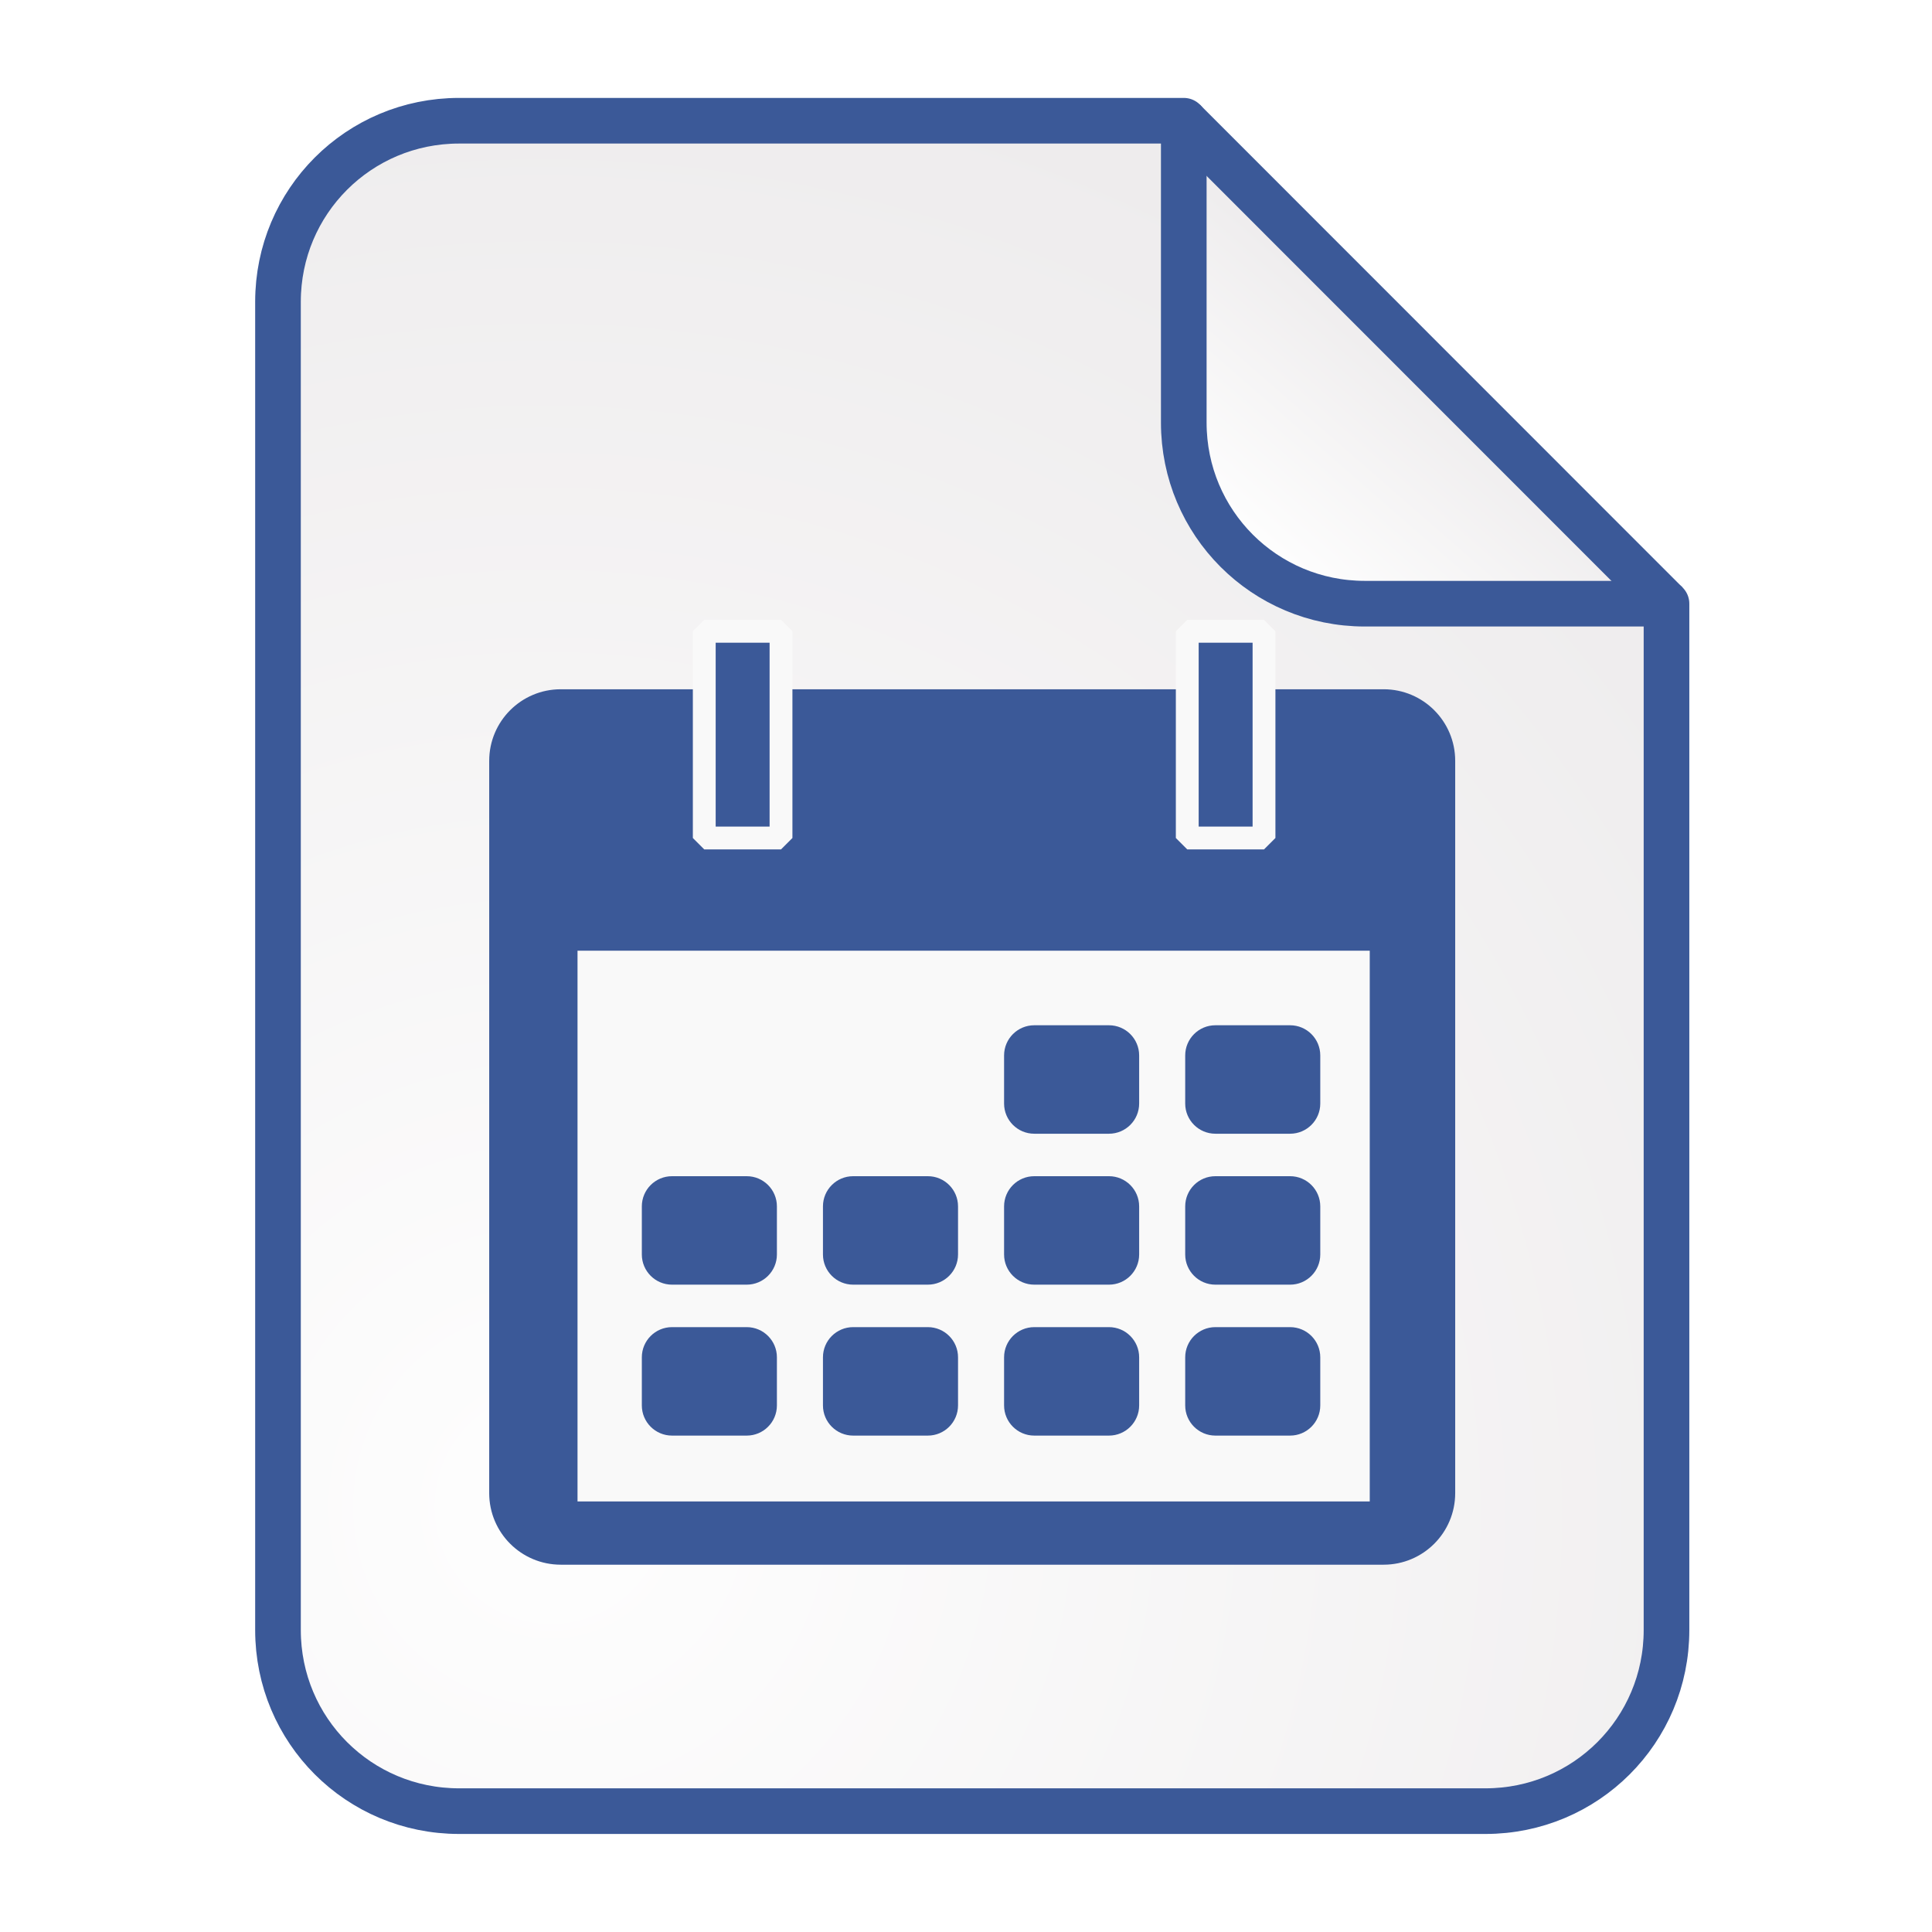
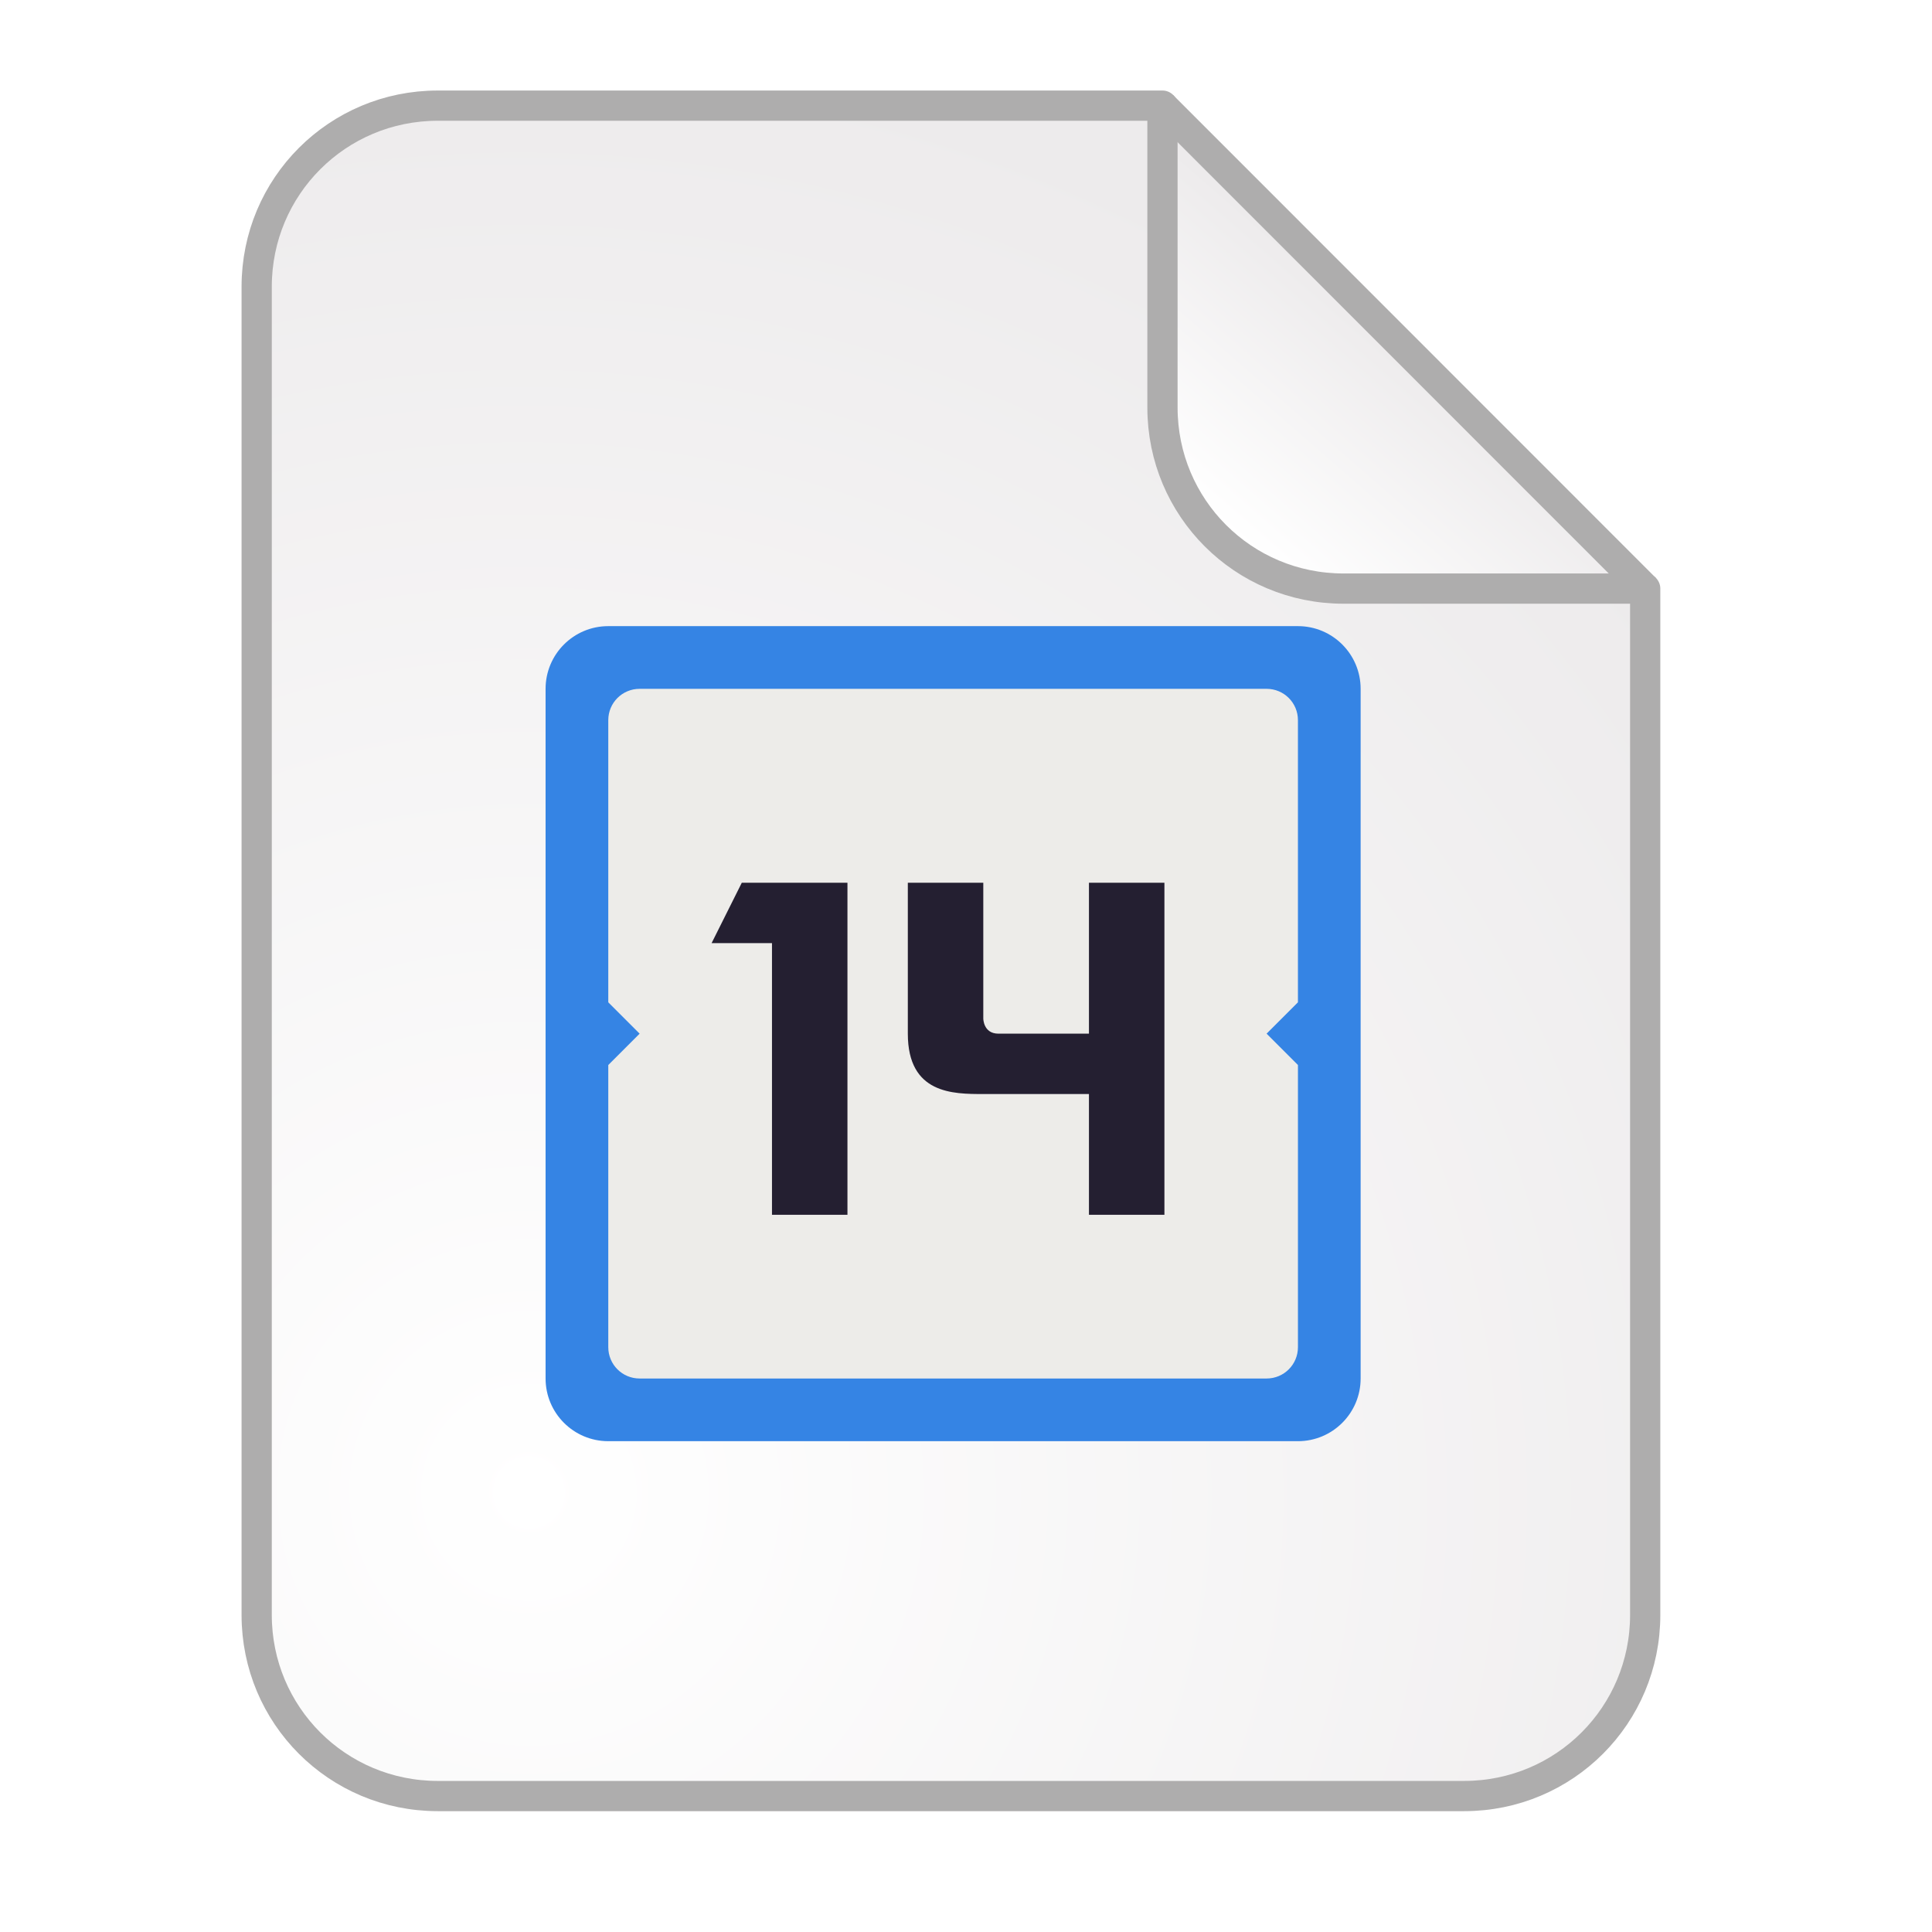
<svg xmlns="http://www.w3.org/2000/svg" xmlns:xlink="http://www.w3.org/1999/xlink" width="128" height="128" viewBox="0 0 33.867 33.867" version="1.1" id="svg2634">
  <defs id="defs2628">
    <linearGradient id="linearGradient15413">
      <stop id="stop15409" offset="0" style="stop-color:#ffffff;stop-opacity:1" />
      <stop id="stop15411" offset="1" style="stop-color:#ecf6ff;stop-opacity:1" />
    </linearGradient>
    <linearGradient gradientTransform="matrix(0.2645833,0,0,0.2645833,83.1508,137.5565)" xlink:href="#linearGradient6044" id="linearGradient6056" x1="82" y1="30" x2="-68.742" y2="262.239" gradientUnits="userSpaceOnUse" />
    <linearGradient id="linearGradient6044">
      <stop style="stop-color:#ffffff;stop-opacity:1" offset="0" id="stop6040" />
      <stop style="stop-color:#c9e4ff;stop-opacity:1" offset="1" id="stop6042" />
    </linearGradient>
-     <linearGradient xlink:href="#linearGradient6044" id="linearGradient68" gradientUnits="userSpaceOnUse" gradientTransform="matrix(0.2750733,0,0,0.2750733,109.6321,133.8365)" x1="82" y1="30" x2="-68.742" y2="262.239" />
    <linearGradient xlink:href="#linearGradient6044" id="linearGradient918" gradientUnits="userSpaceOnUse" gradientTransform="matrix(0.2750733,0,0,0.2750733,109.6321,133.8365)" x1="82" y1="30" x2="-68.742" y2="262.239" />
    <linearGradient xlink:href="#linearGradient15413" id="linearGradient15407" x1="95.028" y1="84.356" x2="71.876" y2="113.655" gradientUnits="userSpaceOnUse" />
-     <linearGradient xlink:href="#linearGradient1808-2" id="linearGradient4237" gradientUnits="userSpaceOnUse" x1="123.291" y1="141.457" x2="140.7" y2="141.457" />
-     <radialGradient xlink:href="#linearGradient9376" id="radialGradient4239" gradientUnits="userSpaceOnUse" gradientTransform="matrix(1.938601,-0.4124931,0.4162354,1.956188,-7.538052,-235.8983)" cx="18.282" cy="111.009" fx="18.282" fy="111.009" r="6.35" />
-     <linearGradient xlink:href="#linearGradient9376" id="linearGradient5179" x1="80.318" y1="-34.653" x2="81.78" y2="-36.33" gradientUnits="userSpaceOnUse" />
-     <linearGradient id="linearGradient1808-2">
-       <stop id="stop1804-5" offset="0" style="stop-color:#ffffff;stop-opacity:1" />
-       <stop id="stop1806-4" offset="1" style="stop-color:#ccccff;stop-opacity:0.51" />
+     <radialGradient xlink:href="#linearGradient3178" id="radialGradient4239" gradientUnits="userSpaceOnUse" gradientTransform="matrix(1.938601,-0.4124931,0.4162354,1.956188,-7.538052,-235.8983)" cx="18.282" cy="111.009" fx="18.282" fy="111.009" r="6.35" />
+     <linearGradient xlink:href="#linearGradient3178" id="linearGradient5179" x1="80.318" y1="-34.653" x2="81.78" y2="-36.33" gradientUnits="userSpaceOnUse" />
+     <linearGradient xlink:href="#linearGradient15413" id="linearGradient977" gradientUnits="userSpaceOnUse" x1="123.291" y1="141.457" x2="140.7" y2="141.457" />
+     <linearGradient id="linearGradient1040">
+       <stop id="stop1036" offset="0" style="stop-color:#ffdd9c;stop-opacity:1" />
+       <stop id="stop1038" offset="1" style="stop-color:#ffff9c;stop-opacity:1" />
    </linearGradient>
-     <linearGradient id="linearGradient9376">
-       <stop id="stop9372" offset="0" style="stop-color:#fefefe;stop-opacity:0.98" />
-       <stop id="stop9374" offset="1" style="stop-color:#eeeced;stop-opacity:0.98" />
+     <linearGradient xlink:href="#linearGradient1040" id="linearGradient972" x1="86.244" y1="-46.876" x2="89.258" y2="-53.727" gradientUnits="userSpaceOnUse" gradientTransform="matrix(0.6641745,0,0,0.6641745,16.70847,2.20906)" />
+     <radialGradient xlink:href="#linearGradient15413" id="radialGradient36302-7" cx="91.077" cy="-48.847" fx="91.077" fy="-48.847" r="6.346" gradientUnits="userSpaceOnUse" gradientTransform="matrix(0.5715326,0,0,0.5715326,25.78242,-2.628257)" />
+     <linearGradient id="linearGradient3178">
+       <stop style="stop-color:#ffffff;stop-opacity:1" offset="0" id="stop3174" />
+       <stop style="stop-color:#edebec;stop-opacity:1" offset="1" id="stop3176" />
    </linearGradient>
-     <linearGradient xlink:href="#linearGradient5370" id="linearGradient3281" gradientUnits="userSpaceOnUse" x1="14.46" y1="12.28" x2="34.53" y2="39.68" gradientTransform="matrix(0.8585,-0.3556,0.3557,0.8588,23.28,38.3)" />
+     <linearGradient id="linearGradient8385-3">
+       <stop id="stop8387-0" style="stop-color:#000000;stop-opacity:1" offset="0" />
+       <stop id="stop8389-4" style="stop-color:#ffffff;stop-opacity:1" offset="1" />
+     </linearGradient>
+     <linearGradient x1="-553.27" y1="525.908" x2="-666.116" y2="413.045" id="linearGradient3002-4-0" xlink:href="#linearGradient8385-3" gradientUnits="userSpaceOnUse" gradientTransform="matrix(0.99884,0,0,0.998699,689.0077,-388.8438)" />
+     <linearGradient id="linearGradient1462">
+       <stop id="stop1458" style="stop-color:#000000;stop-opacity:1" offset="0" />
+       <stop id="stop1460" style="stop-color:#000000;stop-opacity:1" offset="1" />
+     </linearGradient>
+     <radialGradient gradientTransform="matrix(0.5715326,0,0,0.5715326,25.78242,-2.628257)" gradientUnits="userSpaceOnUse" r="6.346" fy="-48.847" fx="91.077" cy="-48.847" cx="91.077" id="radialGradient36302-7-6" xlink:href="#linearGradient15413" />
+     <linearGradient gradientTransform="matrix(0.99884,0,0,0.998699,689.0077,-388.8438)" gradientUnits="userSpaceOnUse" xlink:href="#linearGradient1462" id="linearGradient3002-4-0-0" y2="413.045" x2="-666.116" y1="525.908" x1="-553.27" />
+     <radialGradient gradientTransform="matrix(0.5715326,0,0,0.5715326,25.78242,-2.628257)" gradientUnits="userSpaceOnUse" r="6.346" fy="-48.847" fx="91.077" cy="-48.847" cx="91.077" id="radialGradient36302-7-7" xlink:href="#linearGradient15413" />
+     <radialGradient gradientUnits="userSpaceOnUse" r="6.346" fy="-48.847" fx="91.077" cy="-48.847" cx="91.077" id="radialGradient36302" xlink:href="#linearGradient15413" gradientTransform="matrix(0.5539086,0,0,0.5539086,27.38757,-3.489144)" />
+     <radialGradient gradientTransform="matrix(0.5715326,0,0,0.5715326,25.78242,-2.628257)" gradientUnits="userSpaceOnUse" r="6.346" fy="-48.847" fx="91.077" cy="-48.847" cx="91.077" id="radialGradient36302-7-3" xlink:href="#linearGradient15413" />
+     <radialGradient r="6.346" fy="-48.847" fx="91.077" cy="-48.847" cx="91.077" gradientTransform="matrix(0.5715326,0,0,0.5715326,30.11848,-1.746015)" gradientUnits="userSpaceOnUse" id="radialGradient1055-4" xlink:href="#linearGradient15413" />
+     <radialGradient gradientTransform="matrix(0.5715326,0,0,0.5715326,25.78242,-2.628257)" gradientUnits="userSpaceOnUse" r="6.346" fy="-48.847" fx="91.077" cy="-48.847" cx="91.077" id="radialGradient36302-7-4" xlink:href="#linearGradient15413" />
+     <radialGradient xlink:href="#linearGradient15413" id="radialGradient36302-7-6-6" cx="91.077" cy="-48.847" fx="91.077" fy="-48.847" r="6.346" gradientUnits="userSpaceOnUse" gradientTransform="matrix(0.5715326,0,0,0.5715326,25.78242,-2.628257)" />
+     <radialGradient xlink:href="#linearGradient15413" id="radialGradient36302-7-7-6" cx="91.077" cy="-48.847" fx="91.077" fy="-48.847" r="6.346" gradientUnits="userSpaceOnUse" gradientTransform="matrix(0.5715326,0,0,0.5715326,25.78242,-2.628257)" />
+     <radialGradient gradientTransform="matrix(0.5539086,0,0,0.5539086,27.38757,-3.489144)" xlink:href="#linearGradient15413" id="radialGradient36302-2" cx="91.077" cy="-48.847" fx="91.077" fy="-48.847" r="6.346" gradientUnits="userSpaceOnUse" />
+     <radialGradient gradientTransform="matrix(0.5715326,0,0,0.5715326,25.78242,-2.628257)" gradientUnits="userSpaceOnUse" r="6.346" fy="-48.847" fx="91.077" cy="-48.847" cx="91.077" id="radialGradient36302-7-9" xlink:href="#linearGradient15413" />
+     <radialGradient gradientTransform="matrix(0.5715326,0,0,0.5715326,25.78242,-2.628257)" gradientUnits="userSpaceOnUse" r="6.346" fy="-48.847" fx="91.077" cy="-48.847" cx="91.077" id="radialGradient36302-7-30" xlink:href="#linearGradient15413" />
+     <radialGradient xlink:href="#linearGradient15413" id="radialGradient36302-7-6-2" cx="91.077" cy="-48.847" fx="91.077" fy="-48.847" r="6.346" gradientUnits="userSpaceOnUse" gradientTransform="matrix(0.5715326,0,0,0.5715326,25.78242,-2.628257)" />
+     <radialGradient xlink:href="#linearGradient15413" id="radialGradient36302-7-7-67" cx="91.077" cy="-48.847" fx="91.077" fy="-48.847" r="6.346" gradientUnits="userSpaceOnUse" gradientTransform="matrix(0.5715326,0,0,0.5715326,25.78242,-2.628257)" />
+     <radialGradient gradientTransform="matrix(0.5539086,0,0,0.5539086,27.38757,-3.489144)" xlink:href="#linearGradient15413" id="radialGradient36302-6" cx="91.077" cy="-48.847" fx="91.077" fy="-48.847" r="6.346" gradientUnits="userSpaceOnUse" />
+     <radialGradient gradientTransform="matrix(0.5715326,0,0,0.5715326,25.78242,-2.628257)" gradientUnits="userSpaceOnUse" r="6.346" fy="-48.847" fx="91.077" cy="-48.847" cx="91.077" id="radialGradient36302-7-0" xlink:href="#linearGradient15413" />
+     <radialGradient xlink:href="#linearGradient15413" id="radialGradient36302-7-6-28" cx="91.077" cy="-48.847" fx="91.077" fy="-48.847" r="6.346" gradientUnits="userSpaceOnUse" gradientTransform="matrix(0.5715326,0,0,0.5715326,25.78242,-2.628257)" />
+     <radialGradient xlink:href="#linearGradient15413" id="radialGradient36302-7-7-8" cx="91.077" cy="-48.847" fx="91.077" fy="-48.847" r="6.346" gradientUnits="userSpaceOnUse" gradientTransform="matrix(0.5715326,0,0,0.5715326,25.78242,-2.628257)" />
+     <radialGradient gradientTransform="matrix(0.5539086,0,0,0.5539086,27.38757,-3.489144)" xlink:href="#linearGradient15413" id="radialGradient36302-28" cx="91.077" cy="-48.847" fx="91.077" fy="-48.847" r="6.346" gradientUnits="userSpaceOnUse" />
+     <radialGradient xlink:href="#linearGradient15413" id="radialGradient36302-7-3-0" cx="91.077" cy="-48.847" fx="91.077" fy="-48.847" r="6.346" gradientUnits="userSpaceOnUse" gradientTransform="matrix(0.5715326,0,0,0.5715326,25.78242,-2.628257)" />
+     <radialGradient xlink:href="#linearGradient15413" id="radialGradient1055-4-9" gradientUnits="userSpaceOnUse" gradientTransform="matrix(0.5715326,0,0,0.5715326,30.11848,-1.746015)" cx="91.077" cy="-48.847" fx="91.077" fy="-48.847" r="6.346" />
+     <radialGradient xlink:href="#linearGradient15413" id="radialGradient36302-7-4-7" cx="91.077" cy="-48.847" fx="91.077" fy="-48.847" r="6.346" gradientUnits="userSpaceOnUse" gradientTransform="matrix(0.5715326,0,0,0.5715326,25.78242,-2.628257)" />
+     <radialGradient gradientTransform="matrix(0.5715326,0,0,0.5715326,25.78242,-2.628257)" gradientUnits="userSpaceOnUse" r="6.346" fy="-48.847" fx="91.077" cy="-48.847" cx="91.077" id="radialGradient36302-7-6-6-9" xlink:href="#linearGradient15413" />
+     <radialGradient gradientTransform="matrix(0.5715326,0,0,0.5715326,25.78242,-2.628257)" gradientUnits="userSpaceOnUse" r="6.346" fy="-48.847" fx="91.077" cy="-48.847" cx="91.077" id="radialGradient36302-7-7-6-0" xlink:href="#linearGradient15413" />
+     <radialGradient gradientUnits="userSpaceOnUse" r="6.346" fy="-48.847" fx="91.077" cy="-48.847" cx="91.077" id="radialGradient36302-2-2" xlink:href="#linearGradient15413" gradientTransform="matrix(0.5539086,0,0,0.5539086,27.38757,-3.489144)" />
+     <radialGradient xlink:href="#linearGradient15413" id="radialGradient2646" cx="23.751" cy="23.962" fx="23.751" fy="23.962" r="21.135" gradientTransform="matrix(1,0,0,0.9998904,0,0.00262704)" gradientUnits="userSpaceOnUse" />
+     <linearGradient id="linearGradient6423">
+       <stop id="stop6419" offset="0" style="stop-color:#007e00;stop-opacity:0.247" />
+       <stop id="stop6421" offset="1" style="stop-color:#ff7f00;stop-opacity:0;" />
+     </linearGradient>
+     <linearGradient y2="-116.55" x2="58.361" y1="-32.55" x1="230.547" gradientUnits="userSpaceOnUse" id="linearGradient6669" xlink:href="#linearGradient6423" gradientTransform="matrix(0.2645833,0,0,0.2645833,74.69611,2.710477)" />
+     <linearGradient y2="-116.55" x2="58.361" y1="-32.55" x1="230.547" gradientTransform="matrix(0.2645833,0,0,0.2645833,75.13184,2.347538)" gradientUnits="userSpaceOnUse" id="linearGradient4264" xlink:href="#linearGradient6423" />
+     <linearGradient y2="-116.55" x2="58.361" y1="-32.55" x1="230.547" gradientTransform="matrix(0.2645833,0,0,0.2645833,80.2297,-49.96084)" gradientUnits="userSpaceOnUse" id="linearGradient4279" xlink:href="#linearGradient6044" />
+     <linearGradient gradientUnits="userSpaceOnUse" y2="8.633" x2="-89.445" y1="37.18" x1="-219.516" id="linearGradient1042" xlink:href="#linearGradient1040" gradientTransform="matrix(0,-0.7235958,-0.7235958,0,135.6203,17.42686)" />
+     <radialGradient gradientTransform="matrix(0.5715326,0,0,0.5715326,25.78242,-2.628257)" gradientUnits="userSpaceOnUse" r="6.346" fy="-48.847" fx="91.077" cy="-48.847" cx="91.077" id="radialGradient36302-7-99" xlink:href="#linearGradient15413" />
+     <radialGradient xlink:href="#linearGradient15413" id="radialGradient36302-7-6-3" cx="91.077" cy="-48.847" fx="91.077" fy="-48.847" r="6.346" gradientUnits="userSpaceOnUse" gradientTransform="matrix(0.5715326,0,0,0.5715326,25.78242,-2.628257)" />
+     <radialGradient xlink:href="#linearGradient15413" id="radialGradient36302-7-7-1" cx="91.077" cy="-48.847" fx="91.077" fy="-48.847" r="6.346" gradientUnits="userSpaceOnUse" gradientTransform="matrix(0.5715326,0,0,0.5715326,25.78242,-2.628257)" />
+     <radialGradient gradientTransform="matrix(0.5539086,0,0,0.5539086,27.38757,-3.489144)" xlink:href="#linearGradient15413" id="radialGradient36302-5" cx="91.077" cy="-48.847" fx="91.077" fy="-48.847" r="6.346" gradientUnits="userSpaceOnUse" />
+     <radialGradient xlink:href="#linearGradient15413" id="radialGradient36302-7-3-6" cx="91.077" cy="-48.847" fx="91.077" fy="-48.847" r="6.346" gradientUnits="userSpaceOnUse" gradientTransform="matrix(0.5715326,0,0,0.5715326,25.78242,-2.628257)" />
+     <radialGradient xlink:href="#linearGradient15413" id="radialGradient1055-4-2" gradientUnits="userSpaceOnUse" gradientTransform="matrix(0.5715326,0,0,0.5715326,30.11848,-1.746015)" cx="91.077" cy="-48.847" fx="91.077" fy="-48.847" r="6.346" />
+     <radialGradient xlink:href="#linearGradient15413" id="radialGradient36302-7-4-9" cx="91.077" cy="-48.847" fx="91.077" fy="-48.847" r="6.346" gradientUnits="userSpaceOnUse" gradientTransform="matrix(0.5715326,0,0,0.5715326,25.78242,-2.628257)" />
+     <radialGradient gradientTransform="matrix(0.5715326,0,0,0.5715326,25.78242,-2.628257)" gradientUnits="userSpaceOnUse" r="6.346" fy="-48.847" fx="91.077" cy="-48.847" cx="91.077" id="radialGradient36302-7-6-6-0" xlink:href="#linearGradient15413" />
+     <radialGradient gradientTransform="matrix(0.5715326,0,0,0.5715326,25.78242,-2.628257)" gradientUnits="userSpaceOnUse" r="6.346" fy="-48.847" fx="91.077" cy="-48.847" cx="91.077" id="radialGradient36302-7-7-6-7" xlink:href="#linearGradient15413" />
+     <radialGradient gradientUnits="userSpaceOnUse" r="6.346" fy="-48.847" fx="91.077" cy="-48.847" cx="91.077" id="radialGradient36302-2-6" xlink:href="#linearGradient15413" gradientTransform="matrix(0.5539086,0,0,0.5539086,27.38757,-3.489144)" />
+     <radialGradient xlink:href="#linearGradient15413" id="radialGradient36302-7-9-3" cx="91.077" cy="-48.847" fx="91.077" fy="-48.847" r="6.346" gradientUnits="userSpaceOnUse" gradientTransform="matrix(0.5715326,0,0,0.5715326,25.78242,-2.628257)" />
+     <radialGradient xlink:href="#linearGradient15413" id="radialGradient36302-7-1" cx="91.077" cy="-48.847" fx="91.077" fy="-48.847" r="6.346" gradientUnits="userSpaceOnUse" gradientTransform="matrix(0.5715326,0,0,0.5715326,25.78242,-2.628257)" />
+     <linearGradient y2="200.874" x2="1280.895" y1="62.713" x1="1142.588" gradientTransform="matrix(0.02378999,-0.00245374,0.00245374,0.02378999,47.71954,-31.21626)" gradientUnits="userSpaceOnUse" id="linearGradient1403" xlink:href="#linearGradient1373" />
+     <linearGradient id="linearGradient1373">
+       <stop id="stop1369" offset="0" style="stop-color:#343434;stop-opacity:1" />
+       <stop id="stop1371" offset="1" style="stop-color:#4d4d4d;stop-opacity:1" />
+     </linearGradient>
+     <linearGradient gradientTransform="matrix(2.6597682e-4,0.02391472,0.02391472,-2.6597682e-4,73.58915,-60.38333)" y2="89.862" x2="1324.91" y1="230.862" x1="1327.594" gradientUnits="userSpaceOnUse" id="linearGradient1405" xlink:href="#linearGradient4663-8-4" />
+     <linearGradient id="linearGradient4663-8-4">
+       <stop offset="0" style="stop-color:#5596ea;stop-opacity:1" id="stop4665-6-3" />
+       <stop offset="1" style="stop-color:#5596ea;stop-opacity:0" id="stop4667-8-0" />
+     </linearGradient>
+     <radialGradient xlink:href="#linearGradient15413" id="radialGradient36302-7-0-9" cx="91.077" cy="-48.847" fx="91.077" fy="-48.847" r="6.346" gradientUnits="userSpaceOnUse" gradientTransform="matrix(0.5598317,0,0,0.5598317,26.77498,-3.126685)" />
+     <linearGradient xlink:href="#linearGradient2931" id="linearGradient3135" gradientUnits="userSpaceOnUse" x1="147.87" y1="53.733" x2="147.781" y2="36.383" gradientTransform="translate(-1.844004,40.782)" />
+     <linearGradient id="linearGradient2931">
+       <stop style="stop-color:#ffce00;stop-opacity:1" offset="0" id="stop2927" />
+       <stop style="stop-color:#ffff00;stop-opacity:0.927" offset="1" id="stop2929" />
+     </linearGradient>
+     <linearGradient gradientTransform="matrix(0.8585,-0.3556,0.3557,0.8588,23.28,38.3)" y2="39.68" x2="34.53" y1="12.28" x1="14.46" gradientUnits="userSpaceOnUse" id="linearGradient3281" xlink:href="#linearGradient5370" />
    <linearGradient id="linearGradient5370">
-       <stop style="stop-color:#c2c2d0;stop-opacity:1" offset="0" id="stop5360" />
-       <stop id="stop5362" offset="0.25" style="stop-color:#f1f1ff;stop-opacity:1" />
-       <stop id="stop5364" offset="0.5" style="stop-color:#dddde7;stop-opacity:1" />
-       <stop style="stop-color:#a5a5bb;stop-opacity:1" offset="0.75" id="stop5366" />
-       <stop style="stop-color:#c2c2d0;stop-opacity:1" offset="1" id="stop5368" />
+       <stop id="stop5360" offset="0" style="stop-color:#c2c2d0;stop-opacity:1" />
+       <stop style="stop-color:#f1f1ff;stop-opacity:1" offset="0.25" id="stop5362" />
+       <stop style="stop-color:#dddde7;stop-opacity:1" offset="0.5" id="stop5364" />
+       <stop id="stop5366" offset="0.75" style="stop-color:#a5a5bb;stop-opacity:1" />
+       <stop id="stop5368" offset="1" style="stop-color:#c2c2d0;stop-opacity:1" />
    </linearGradient>
-     <linearGradient xlink:href="#linearGradient5370" id="linearGradient1975" x1="3.438" y1="25.889" x2="15.498" y2="11.122" gradientUnits="userSpaceOnUse" />
-     <linearGradient xlink:href="#linearGradient5370" id="linearGradient1991" x1="17.921" y1="14.495" x2="29.514" y2="5.669" gradientUnits="userSpaceOnUse" />
+     <linearGradient gradientUnits="userSpaceOnUse" y2="11.122" x2="15.498" y1="25.889" x1="3.438" id="linearGradient1975" xlink:href="#linearGradient5370" />
+     <linearGradient gradientUnits="userSpaceOnUse" y2="5.669" x2="29.514" y1="14.495" x1="17.921" id="linearGradient1991" xlink:href="#linearGradient5370" />
+     <linearGradient id="linearGradient3360" y2="23.969" gradientUnits="userSpaceOnUse" x2="42.875" y1="23.969" x1="4.637" gradientTransform="translate(117.2442,-6.718653)">
+       <stop style="stop-color:#ffffff;stop-opacity:1" id="stop3356" stop-color="#E6EDFF" offset="0" />
+       <stop id="stop3358" stop-color="#B3CAFF" offset="1" />
+     </linearGradient>
+     <linearGradient y2="113.655" x2="71.876" y1="84.356" x1="95.028" gradientTransform="matrix(0.5,0,0,0.5,28.09976,-24.75226)" gradientUnits="userSpaceOnUse" id="linearGradient3209" xlink:href="#linearGradient15413-3" />
+     <linearGradient id="linearGradient15413-3">
+       <stop style="stop-color:#ffffff;stop-opacity:1" offset="0" id="stop15409-6" />
+       <stop style="stop-color:#edffec;stop-opacity:1" offset="1" id="stop15411-7" />
+     </linearGradient>
  </defs>
  <g id="layer1" transform="translate(-82.55,-136.1333)">
    <g id="g849">
      <g id="g4250" transform="matrix(2,0,0,2,-56.03907,215.1337)">
-         <path style="opacity:1;fill:url(#linearGradient5179);fill-opacity:1.0;stroke:none;stroke-width:0.529;stroke-linecap:round;stroke-linejoin:round;stroke-miterlimit:4;stroke-dasharray:none;stroke-opacity:1" d="m 83.824,-34.286 -4.077,-4.078 v 2.491 c 0,0.879 0.708,1.587 1.587,1.587 z" id="path1999" />
-         <path id="path4196" d="m 123.999,133.456 c 5.372,5.374 10.663,10.667 15.994,16" style="fill:url(#linearGradient4237);fill-opacity:1;stroke:#3b5998;stroke-width:1.512;stroke-linecap:butt;stroke-linejoin:miter;stroke-miterlimit:4;stroke-dasharray:none;stroke-opacity:1" transform="matrix(0.2645833,0,0,0.2645833,46.86136,-73.7522)" />
-         <path id="path4200" d="m 73.318,-38.442 c -0.879,0 -1.587,0.708 -1.587,1.587 v 11.642 c 0,0.879 0.708,1.587 1.587,1.587 h 8.996 c 0.879,0 1.587,-0.708 1.587,-1.587 v -8.996 h -2.644 c -0.879,0 -1.587,-0.708 -1.587,-1.587 v -2.646 z" style="opacity:1;fill:url(#radialGradient4239);fill-opacity:1;stroke:#3b5998;stroke-width:0.4;stroke-linecap:round;stroke-linejoin:round;stroke-miterlimit:4;stroke-dasharray:none;stroke-opacity:1" />
-         <g id="g1906" transform="matrix(0.2731617,0,0,0.2731617,73.58233,-34.07154)" style="fill:#ececfa;fill-opacity:1;stroke:#2b2b2f;stroke-opacity:0.557;stroke-width:0.549;stroke-miterlimit:4;stroke-dasharray:none">
-           <g id="g1848" style="fill:#ececfa;fill-opacity:1;stroke:#2b2b2f;stroke-opacity:0.557;stroke-width:0.549;stroke-miterlimit:4;stroke-dasharray:none">
-             <g transform="matrix(0.484298,0,0,0.484298,-30.62899,-217.207)" id="g859">
-               <rect ry="4" rx="4" y="453.869" x="63.984" height="56.52" width="62.52" id="rect817" style="opacity:1;fill:#3b5998;fill-opacity:1;fill-rule:nonzero;stroke:#3b5998;stroke-width:1.48;stroke-linecap:butt;stroke-linejoin:bevel;stroke-miterlimit:4;stroke-dasharray:none;stroke-opacity:1" />
-               <rect y="469.695" x="68.339" height="38" width="54" id="rect819" style="opacity:1;fill:#f9f9f9;fill-opacity:1;fill-rule:nonzero;stroke:#3b5998;stroke-width:1.512;stroke-linecap:butt;stroke-linejoin:bevel;stroke-miterlimit:4;stroke-dasharray:none;stroke-opacity:1" />
-               <rect ry="2" rx="2" y="475.39" x="97.356" height="7.186" width="8.949" id="rect821" style="opacity:1;fill:#3b5998;fill-opacity:1;fill-rule:nonzero;stroke:none;stroke-width:1.512;stroke-linecap:butt;stroke-linejoin:bevel;stroke-miterlimit:4;stroke-dasharray:none;stroke-opacity:1" />
-               <rect style="opacity:1;fill:#3b5998;fill-opacity:1;fill-rule:nonzero;stroke:none;stroke-width:1.512;stroke-linecap:butt;stroke-linejoin:bevel;stroke-miterlimit:4;stroke-dasharray:none;stroke-opacity:1" id="rect823" width="8.949" height="7.186" x="109.356" y="475.39" rx="2" ry="2" />
-               <rect ry="2" rx="2" y="485.39" x="109.356" height="7.186" width="8.949" id="rect825" style="opacity:1;fill:#3b5998;fill-opacity:1;fill-rule:nonzero;stroke:none;stroke-width:1.512;stroke-linecap:butt;stroke-linejoin:bevel;stroke-miterlimit:4;stroke-dasharray:none;stroke-opacity:1" />
-               <rect style="opacity:1;fill:#3b5998;fill-opacity:1;fill-rule:nonzero;stroke:none;stroke-width:1.512;stroke-linecap:butt;stroke-linejoin:bevel;stroke-miterlimit:4;stroke-dasharray:none;stroke-opacity:1" id="rect827" width="8.949" height="7.186" x="97.356" y="485.39" rx="2" ry="2" />
-               <rect ry="2" rx="2" y="485.39" x="85.356" height="7.186" width="8.949" id="rect829" style="opacity:1;fill:#3b5998;fill-opacity:1;fill-rule:nonzero;stroke:none;stroke-width:1.512;stroke-linecap:butt;stroke-linejoin:bevel;stroke-miterlimit:4;stroke-dasharray:none;stroke-opacity:1" />
-               <rect style="opacity:1;fill:#3b5998;fill-opacity:1;fill-rule:nonzero;stroke:none;stroke-width:1.512;stroke-linecap:butt;stroke-linejoin:bevel;stroke-miterlimit:4;stroke-dasharray:none;stroke-opacity:1" id="rect831" width="8.949" height="7.186" x="73.356" y="485.39" rx="2" ry="2" />
-               <rect ry="2" rx="2" y="495.39" x="73.356" height="7.186" width="8.949" id="rect833" style="opacity:1;fill:#3b5998;fill-opacity:1;fill-rule:nonzero;stroke:none;stroke-width:1.512;stroke-linecap:butt;stroke-linejoin:bevel;stroke-miterlimit:4;stroke-dasharray:none;stroke-opacity:1" />
-               <rect style="opacity:1;fill:#3b5998;fill-opacity:1;fill-rule:nonzero;stroke:none;stroke-width:1.512;stroke-linecap:butt;stroke-linejoin:bevel;stroke-miterlimit:4;stroke-dasharray:none;stroke-opacity:1" id="rect835" width="8.949" height="7.186" x="85.356" y="495.39" rx="2" ry="2" />
-               <rect ry="2" rx="2" y="495.39" x="97.356" height="7.186" width="8.949" id="rect837" style="opacity:1;fill:#3b5998;fill-opacity:1;fill-rule:nonzero;stroke:none;stroke-width:1.512;stroke-linecap:butt;stroke-linejoin:bevel;stroke-miterlimit:4;stroke-dasharray:none;stroke-opacity:1" />
-               <rect style="opacity:1;fill:#3b5998;fill-opacity:1;fill-rule:nonzero;stroke:none;stroke-width:1.512;stroke-linecap:butt;stroke-linejoin:bevel;stroke-miterlimit:4;stroke-dasharray:none;stroke-opacity:1" id="rect839" width="8.949" height="7.186" x="109.356" y="495.39" rx="2" ry="2" />
-               <rect y="449.288" x="77.492" height="13.695" width="5.085" id="rect841" style="opacity:1;fill:#3b5998;fill-opacity:1;fill-rule:nonzero;stroke:#f9f9f9;stroke-width:1.512;stroke-linecap:butt;stroke-linejoin:bevel;stroke-miterlimit:4;stroke-dasharray:none;stroke-opacity:1" />
-               <rect style="opacity:1;fill:#3b5998;fill-opacity:1;fill-rule:nonzero;stroke:#f9f9f9;stroke-width:1.512;stroke-linecap:butt;stroke-linejoin:bevel;stroke-miterlimit:4;stroke-dasharray:none;stroke-opacity:1" id="rect843" width="5.085" height="13.695" x="109.492" y="449.288" />
+         <g id="g975" transform="matrix(1.000001,0,0,0.9999985,-0.1868046,-0.1323374)">
+           <path id="path1999" d="m 83.824,-34.286 -4.077,-4.078 v 2.491 c 0,0.879 0.708,1.587 1.587,1.587 z" style="opacity:1;fill:url(#linearGradient5179);fill-opacity:1.0;stroke:none;stroke-width:0.529;stroke-linecap:round;stroke-linejoin:round;stroke-miterlimit:4;stroke-dasharray:none;stroke-opacity:1" />
+           <path transform="matrix(0.2645833,0,0,0.2645833,46.86136,-73.7522)" style="fill:url(#linearGradient977);fill-opacity:1;stroke:#aeadad;stroke-width:1;stroke-linecap:butt;stroke-linejoin:miter;stroke-miterlimit:4;stroke-dasharray:none;stroke-opacity:1" d="m 123.999,133.456 c 5.372,5.374 10.663,10.667 15.994,16" id="path4196" />
+           <path style="opacity:1;fill:url(#radialGradient4239);fill-opacity:1;stroke:#aeadad;stroke-width:0.265;stroke-linecap:round;stroke-linejoin:round;stroke-miterlimit:4;stroke-dasharray:none;stroke-opacity:1" d="m 73.318,-38.442 c -0.879,0 -1.587,0.708 -1.587,1.587 v 11.642 c 0,0.879 0.708,1.587 1.587,1.587 h 8.996 c 0.879,0 1.587,-0.708 1.587,-1.587 v -8.996 h -2.644 c -0.879,0 -1.587,-0.708 -1.587,-1.587 v -2.646 z" id="path4200" />
+         </g>
+         <g id="g1634" transform="matrix(0.01434823,0,0,0.01434823,79.02739,-22.23972)" style="fill:#338000;fill-opacity:1;stroke:#9b9b9b;stroke-width:0.853;stroke-miterlimit:4;stroke-dasharray:none;stroke-opacity:1">
+           <g id="g1632" transform="matrix(1.164578,0,0,1.164578,838.3496,-898.9645)" style="fill:#338000;fill-opacity:1;stroke:#9b9b9b;stroke-width:0.733;stroke-miterlimit:4;stroke-dasharray:none;stroke-opacity:1" />
+         </g>
+         <g id="g1634-0" transform="matrix(0.01434823,0,0,0.01434823,120.6993,-22.5043)" style="fill:#338000;fill-opacity:1;stroke:#9b9b9b;stroke-width:0.853;stroke-miterlimit:4;stroke-dasharray:none;stroke-opacity:1">
+           <g id="g1632-3" transform="matrix(1.164578,0,0,1.164578,838.3496,-898.9645)" style="fill:#338000;fill-opacity:1;stroke:#9b9b9b;stroke-width:0.733;stroke-miterlimit:4;stroke-dasharray:none;stroke-opacity:1" />
+         </g>
+         <g transform="matrix(0.5,0,0,0.5,33.39744,-93.08585)" id="layer1-6">
+           <g id="g849-0" />
+         </g>
+         <g transform="matrix(0.9546178,0,0,0.9404576,11.5891,-51.98477)" id="g1114" style="stroke-width:0.226;stroke-miterlimit:4;stroke-dasharray:none">
+           <g transform="translate(0.133572,0.4066429)" id="g1170-7" style="stroke-width:0.226;stroke-miterlimit:4;stroke-dasharray:none">
+             <g style="display:inline;enable-background:new" id="g31339" transform="matrix(0.06929038,0,0,0.07033367,64.63147,18.00037)">
+               <g id="layer1-4" style="display:inline" transform="translate(0,-172)">
+                 <g id="layer9" style="display:inline">
+                   <g id="g997" transform="translate(-220)">
+                     <rect style="display:inline;opacity:1;fill:#3584e4;fill-opacity:1;stroke:none;stroke-width:8.674;stroke-linecap:butt;stroke-linejoin:miter;stroke-miterlimit:4;stroke-dasharray:none;stroke-dashoffset:0;stroke-opacity:1;marker:none;marker-start:none;marker-mid:none;marker-end:none;paint-order:normal;enable-background:new" id="rect943" width="108" height="108" x="230" y="182" rx="8.308" ry="8.308" />
+                     <rect y="212" x="239.937" height="48" width="88.125" id="rect945" style="display:inline;opacity:1;fill:#3584e4;fill-opacity:1;stroke:none;stroke-width:8.025;stroke-linecap:butt;stroke-linejoin:miter;stroke-miterlimit:4;stroke-dasharray:none;stroke-dashoffset:0;stroke-opacity:1;marker:none;marker-start:none;marker-mid:none;marker-end:none;paint-order:normal;enable-background:new" />
+                     <path id="path947" d="m 242.462,190.308 c -2.301,0 -4.154,1.853 -4.154,4.154 v 37.385 l 4.154,4.154 -4.154,4.154 v 37.385 c 0,2.301 1.853,4.154 4.154,4.154 h 83.077 c 2.301,0 4.154,-1.853 4.154,-4.154 V 240.154 L 325.538,236 l 4.154,-4.154 v -37.385 c 0,-2.301 -1.853,-4.154 -4.154,-4.154 z" style="display:inline;opacity:1;fill:#edece9;fill-opacity:1;stroke:none;stroke-width:8.334;stroke-linecap:butt;stroke-linejoin:miter;stroke-miterlimit:4;stroke-dasharray:none;stroke-dashoffset:0;stroke-opacity:1;marker:none;marker-start:none;marker-mid:none;marker-end:none;paint-order:normal;enable-background:new" />
+                     <path id="path953" d="m 256,216 -4,8 h 8 v 36 h 10 v -44 z m 22,0 v 20 c 0,8 6,8 10,8 h 14 v 16 h 10 v -24 -20 h -10 v 20 h -12 c -2,0 -2,-2 -2,-2 v -18 z" style="font-style:normal;font-variant:normal;font-weight:bold;font-stretch:normal;font-size:medium;line-height:1.25;font-family:Montserrat;-inkscape-font-specification:'Montserrat, Bold';font-variant-ligatures:normal;font-variant-caps:normal;font-variant-numeric:normal;font-feature-settings:normal;text-align:start;letter-spacing:0px;word-spacing:0px;writing-mode:lr-tb;text-anchor:start;display:inline;fill:#241f31;fill-opacity:1;stroke:none;stroke-width:0.25;enable-background:new" />
+                   </g>
+                 </g>
+               </g>
            </g>
          </g>
-           <g id="g1850" style="fill:#ececfa;fill-opacity:1;stroke:#2b2b2f;stroke-opacity:0.557;stroke-width:0.549;stroke-miterlimit:4;stroke-dasharray:none" />
-           <g id="g1852" style="fill:#ececfa;fill-opacity:1;stroke:#2b2b2f;stroke-opacity:0.557;stroke-width:0.549;stroke-miterlimit:4;stroke-dasharray:none" />
-           <g id="g1854" style="fill:#ececfa;fill-opacity:1;stroke:#2b2b2f;stroke-opacity:0.557;stroke-width:0.549;stroke-miterlimit:4;stroke-dasharray:none" />
-           <g id="g1856" style="fill:#ececfa;fill-opacity:1;stroke:#2b2b2f;stroke-opacity:0.557;stroke-width:0.549;stroke-miterlimit:4;stroke-dasharray:none" />
-           <g id="g1858" style="fill:#ececfa;fill-opacity:1;stroke:#2b2b2f;stroke-opacity:0.557;stroke-width:0.549;stroke-miterlimit:4;stroke-dasharray:none" />
-           <g id="g1860" style="fill:#ececfa;fill-opacity:1;stroke:#2b2b2f;stroke-opacity:0.557;stroke-width:0.549;stroke-miterlimit:4;stroke-dasharray:none" />
-           <g id="g1862" style="fill:#ececfa;fill-opacity:1;stroke:#2b2b2f;stroke-opacity:0.557;stroke-width:0.549;stroke-miterlimit:4;stroke-dasharray:none" />
-           <g id="g1864" style="fill:#ececfa;fill-opacity:1;stroke:#2b2b2f;stroke-opacity:0.557;stroke-width:0.549;stroke-miterlimit:4;stroke-dasharray:none" />
-           <g id="g1866" style="fill:#ececfa;fill-opacity:1;stroke:#2b2b2f;stroke-opacity:0.557;stroke-width:0.549;stroke-miterlimit:4;stroke-dasharray:none" />
-           <g id="g1868" style="fill:#ececfa;fill-opacity:1;stroke:#2b2b2f;stroke-opacity:0.557;stroke-width:0.549;stroke-miterlimit:4;stroke-dasharray:none" />
-           <g id="g1870" style="fill:#ececfa;fill-opacity:1;stroke:#2b2b2f;stroke-opacity:0.557;stroke-width:0.549;stroke-miterlimit:4;stroke-dasharray:none" />
-           <g id="g1872" style="fill:#ececfa;fill-opacity:1;stroke:#2b2b2f;stroke-opacity:0.557;stroke-width:0.549;stroke-miterlimit:4;stroke-dasharray:none" />
-           <g id="g1874" style="fill:#ececfa;fill-opacity:1;stroke:#2b2b2f;stroke-opacity:0.557;stroke-width:0.549;stroke-miterlimit:4;stroke-dasharray:none" />
-           <g id="g1876" style="fill:#ececfa;fill-opacity:1;stroke:#2b2b2f;stroke-opacity:0.557;stroke-width:0.549;stroke-miterlimit:4;stroke-dasharray:none" />
-           <g id="g1878" style="fill:#ececfa;fill-opacity:1;stroke:#2b2b2f;stroke-opacity:0.557;stroke-width:0.549;stroke-miterlimit:4;stroke-dasharray:none" />
        </g>
      </g>
    </g>
  </g>
+   <style type="text/css" id="style3">
+ 	.st0{fill:#979797;}
+ 	.st1{fill:#61A706;}
+ 	.st2{fill-rule:evenodd;clip-rule:evenodd;fill:#61A706;}
+ 	.st3{fill-rule:evenodd;clip-rule:evenodd;fill:#979797;}
+ </style>
</svg>
